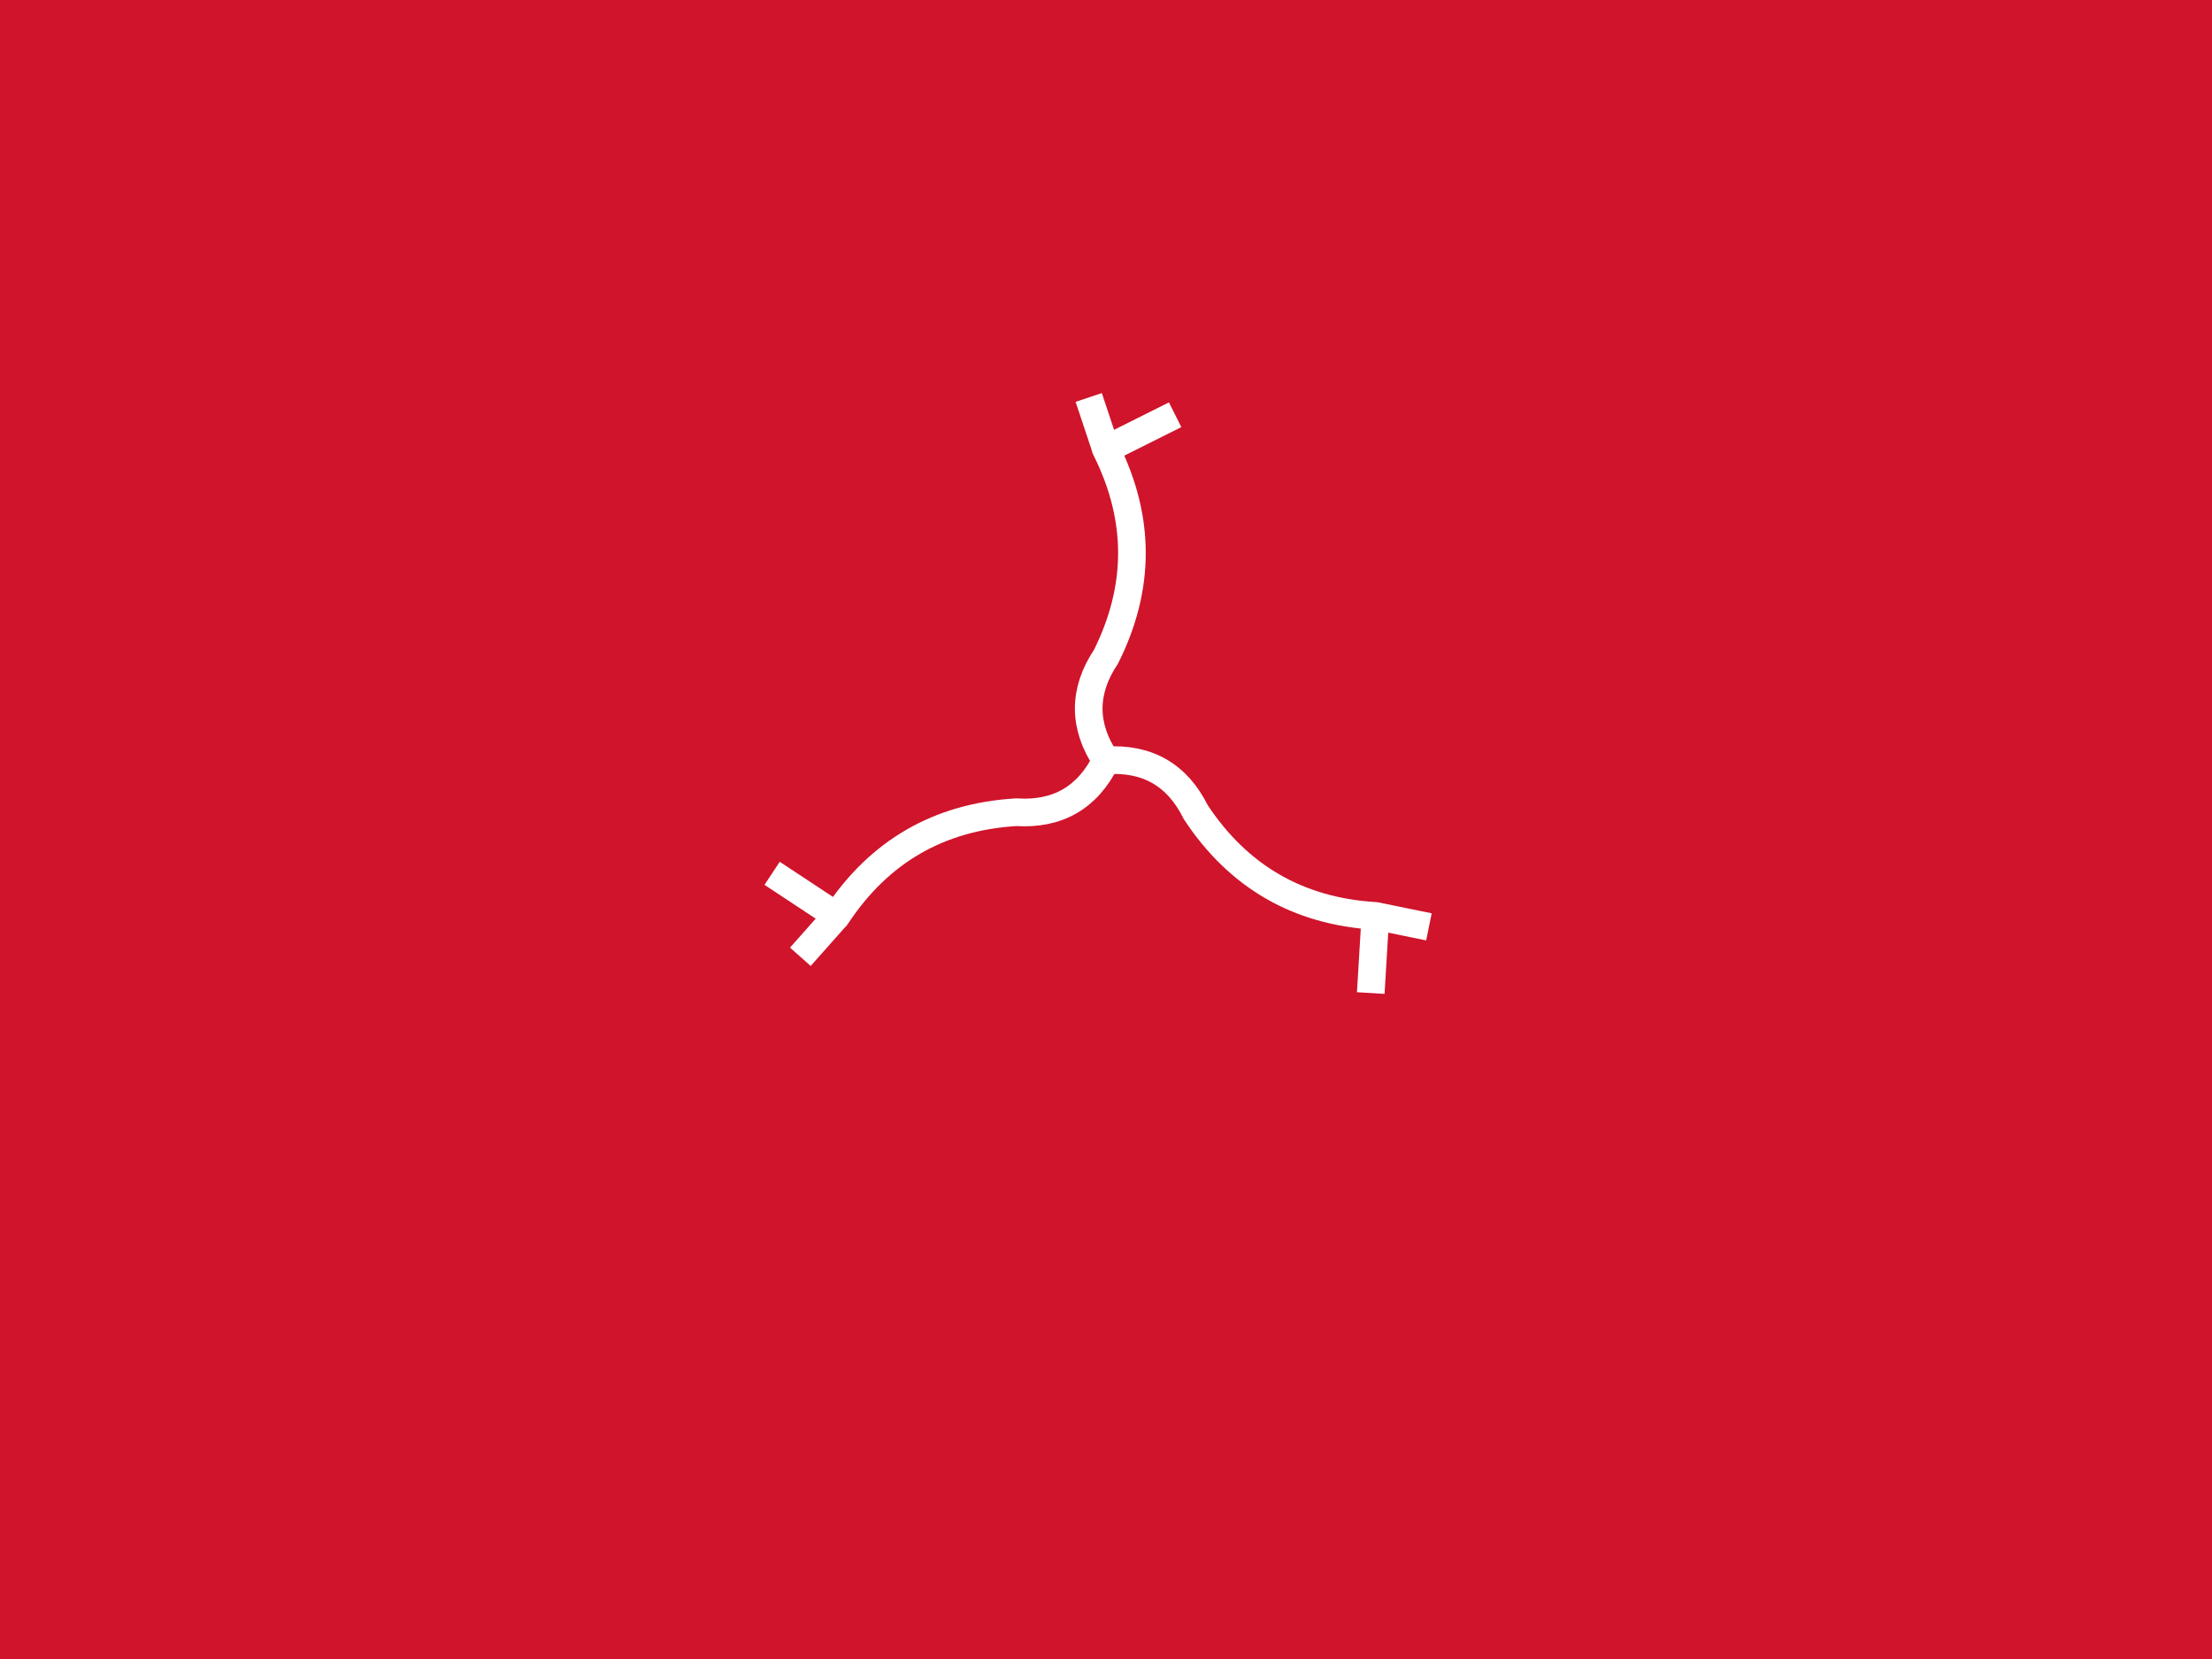
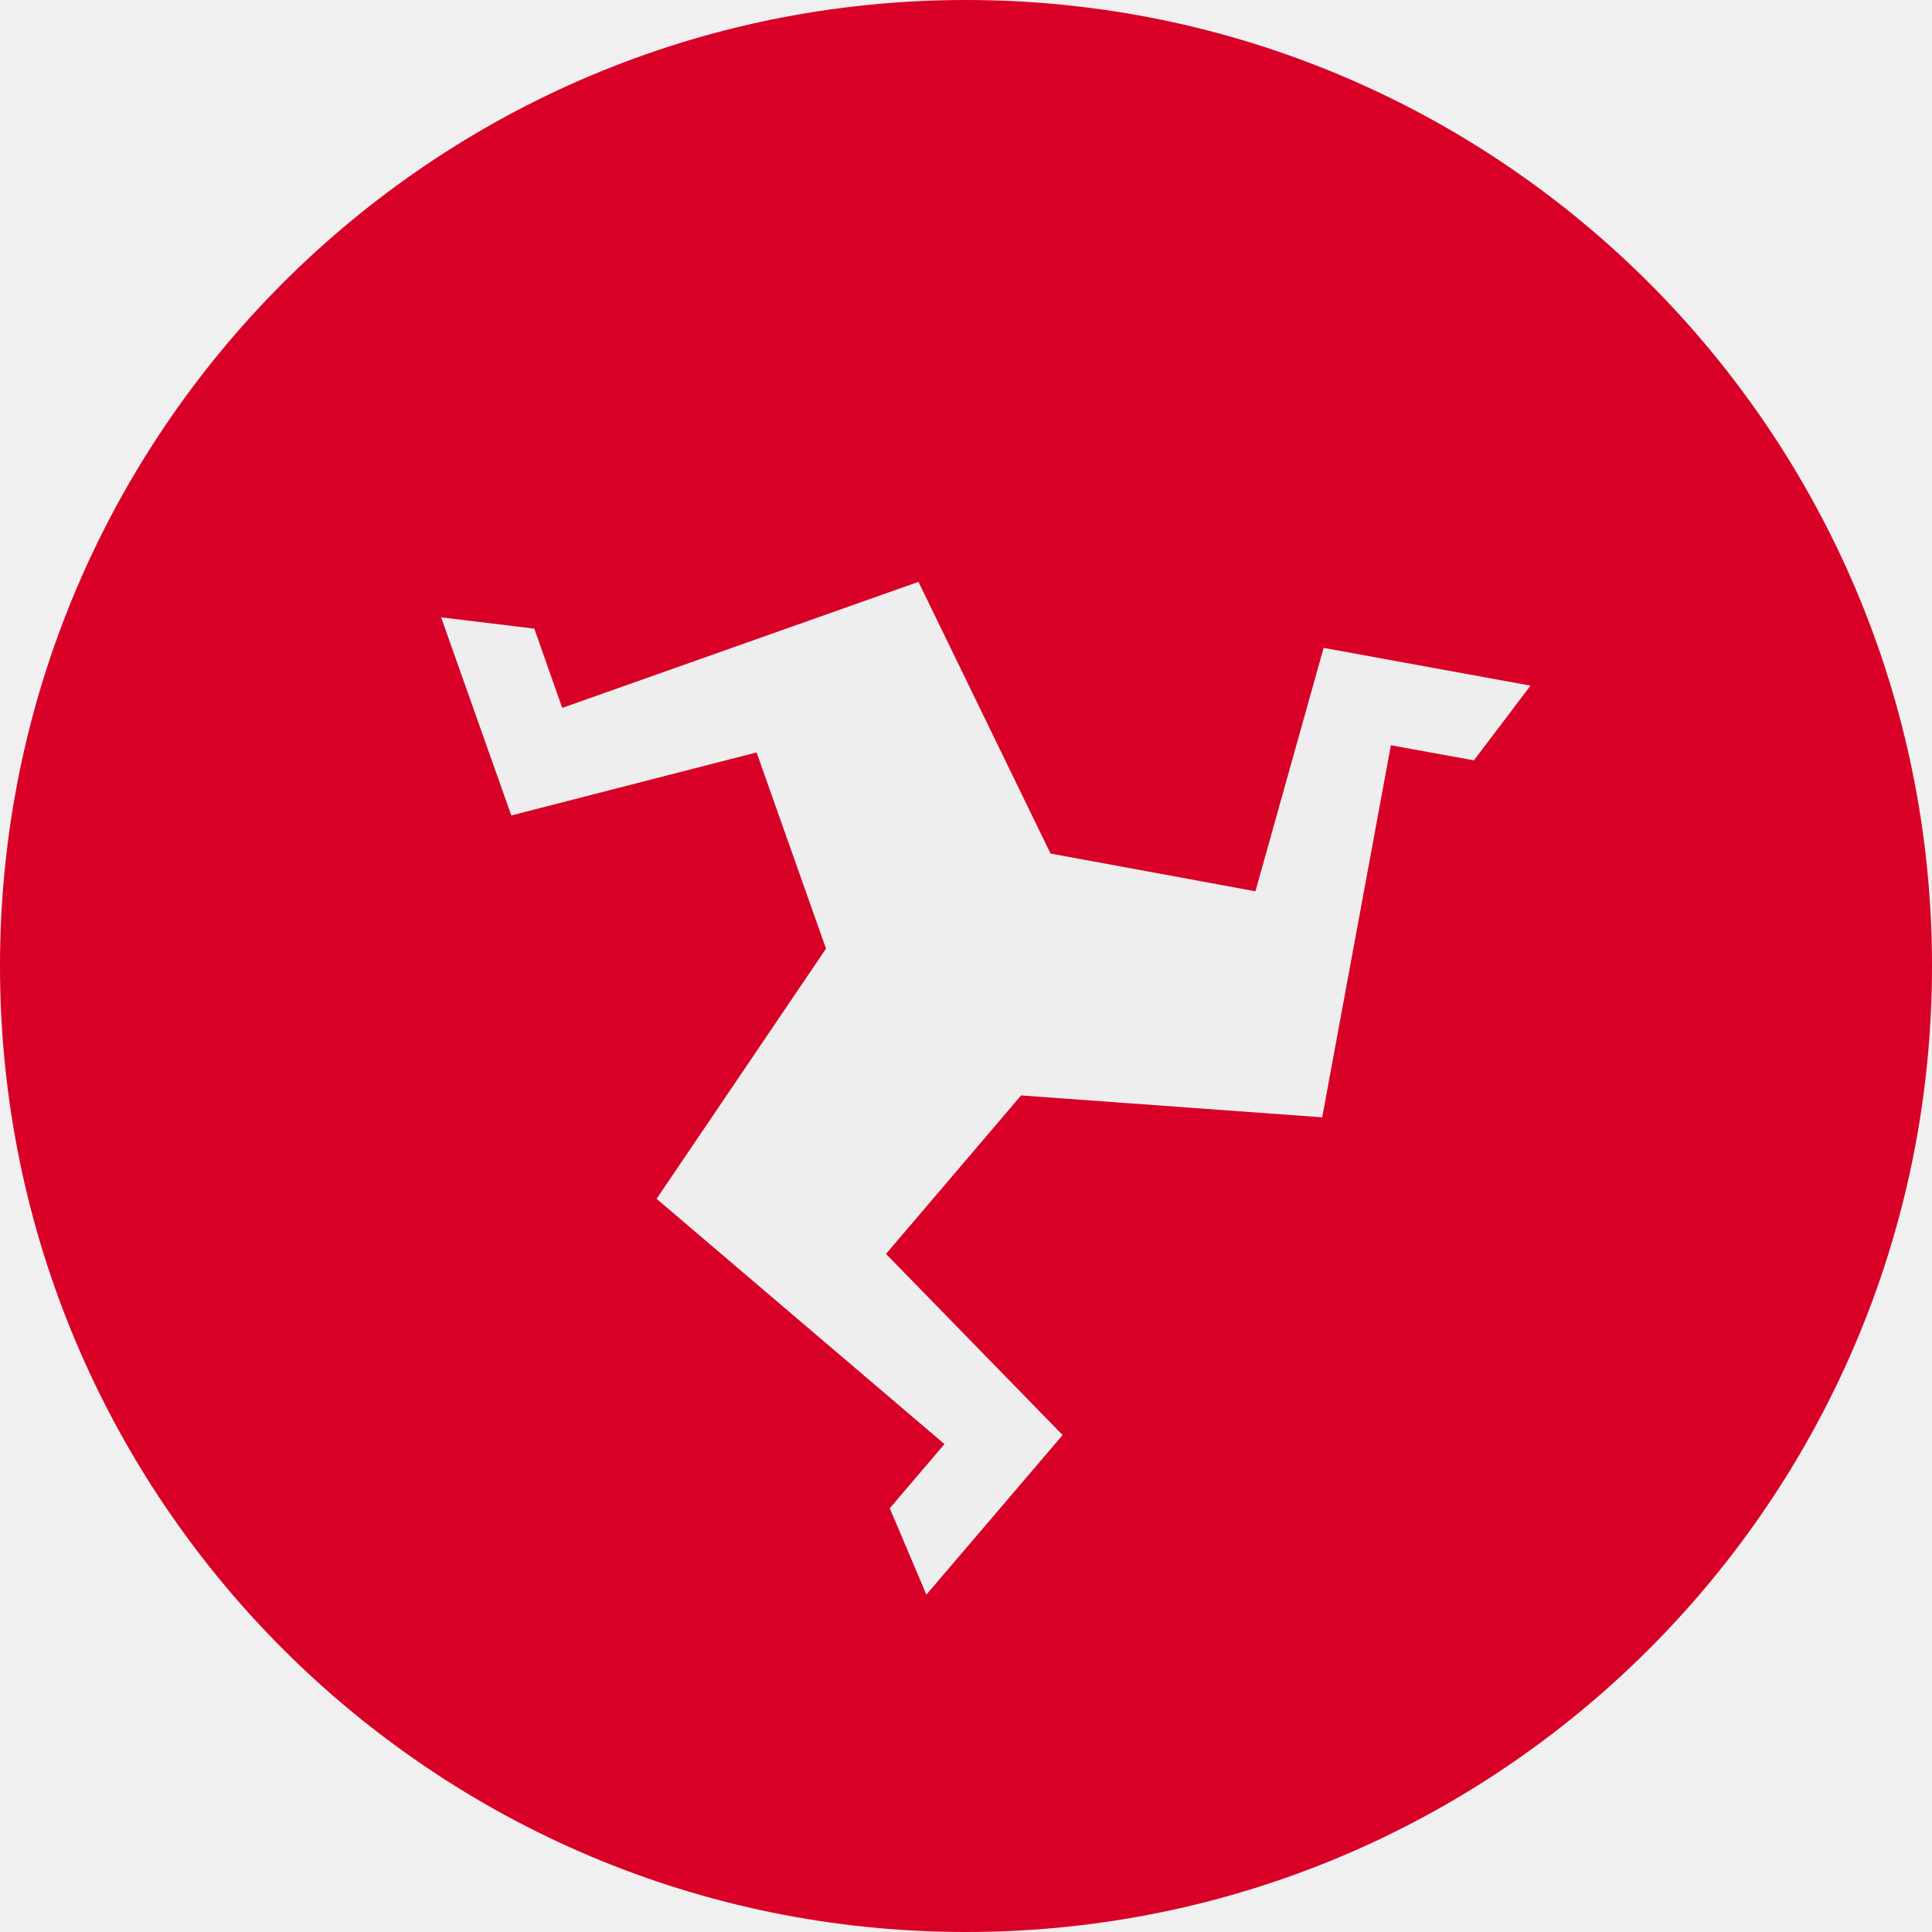
- <svg xmlns="http://www.w3.org/2000/svg" viewBox="0 0 640 480">
-   <rect width="640" height="480" fill="#CF142B" />
-   <g transform="translate(320,220)" fill="none" stroke="#FFF" stroke-width="8">
-     <g transform="rotate(0)">
-       <path d="M0,-90 Q15,-60 0,-30 Q-10,-15 0,0" stroke-linecap="round" />
-       <line x1="0" y1="-90" x2="20" y2="-100" />
-       <line x1="0" y1="-90" x2="-5" y2="-105" />
-     </g>
-     <g transform="rotate(120)">
-       <path d="M0,-90 Q15,-60 0,-30 Q-10,-15 0,0" stroke-linecap="round" />
-       <line x1="0" y1="-90" x2="20" y2="-100" />
-       <line x1="0" y1="-90" x2="-5" y2="-105" />
-     </g>
-     <g transform="rotate(240)">
-       <path d="M0,-90 Q15,-60 0,-30 Q-10,-15 0,0" stroke-linecap="round" />
-       <line x1="0" y1="-90" x2="20" y2="-100" />
-       <line x1="0" y1="-90" x2="-5" y2="-105" />
-     </g>
+ <svg xmlns="http://www.w3.org/2000/svg" width="512" height="512" viewBox="0 0 512 512">
+   <mask id="a">
+     <circle cx="256" cy="256" r="256" fill="#fff" />
+   </mask>
+   <g mask="url(#a)">
+     <path fill="#d80027" d="M0 0h512v512H0z" />
+     <path fill="#eee" d="m350.8 171.6-18.1 64.6-54.3-10-35-72-94.4 33.4-7.4-21-24.7-3 18.6 52.5 65-16.7 18.4 52-44.9 66.3 76.3 65-14.5 17 9.7 22.9 36.1-42.3-46.8-48 35.8-42 79.8 5.8 18.2-98.6 22 4 15-19.8-54.8-10zM256 256z" />
  </g>
</svg>
